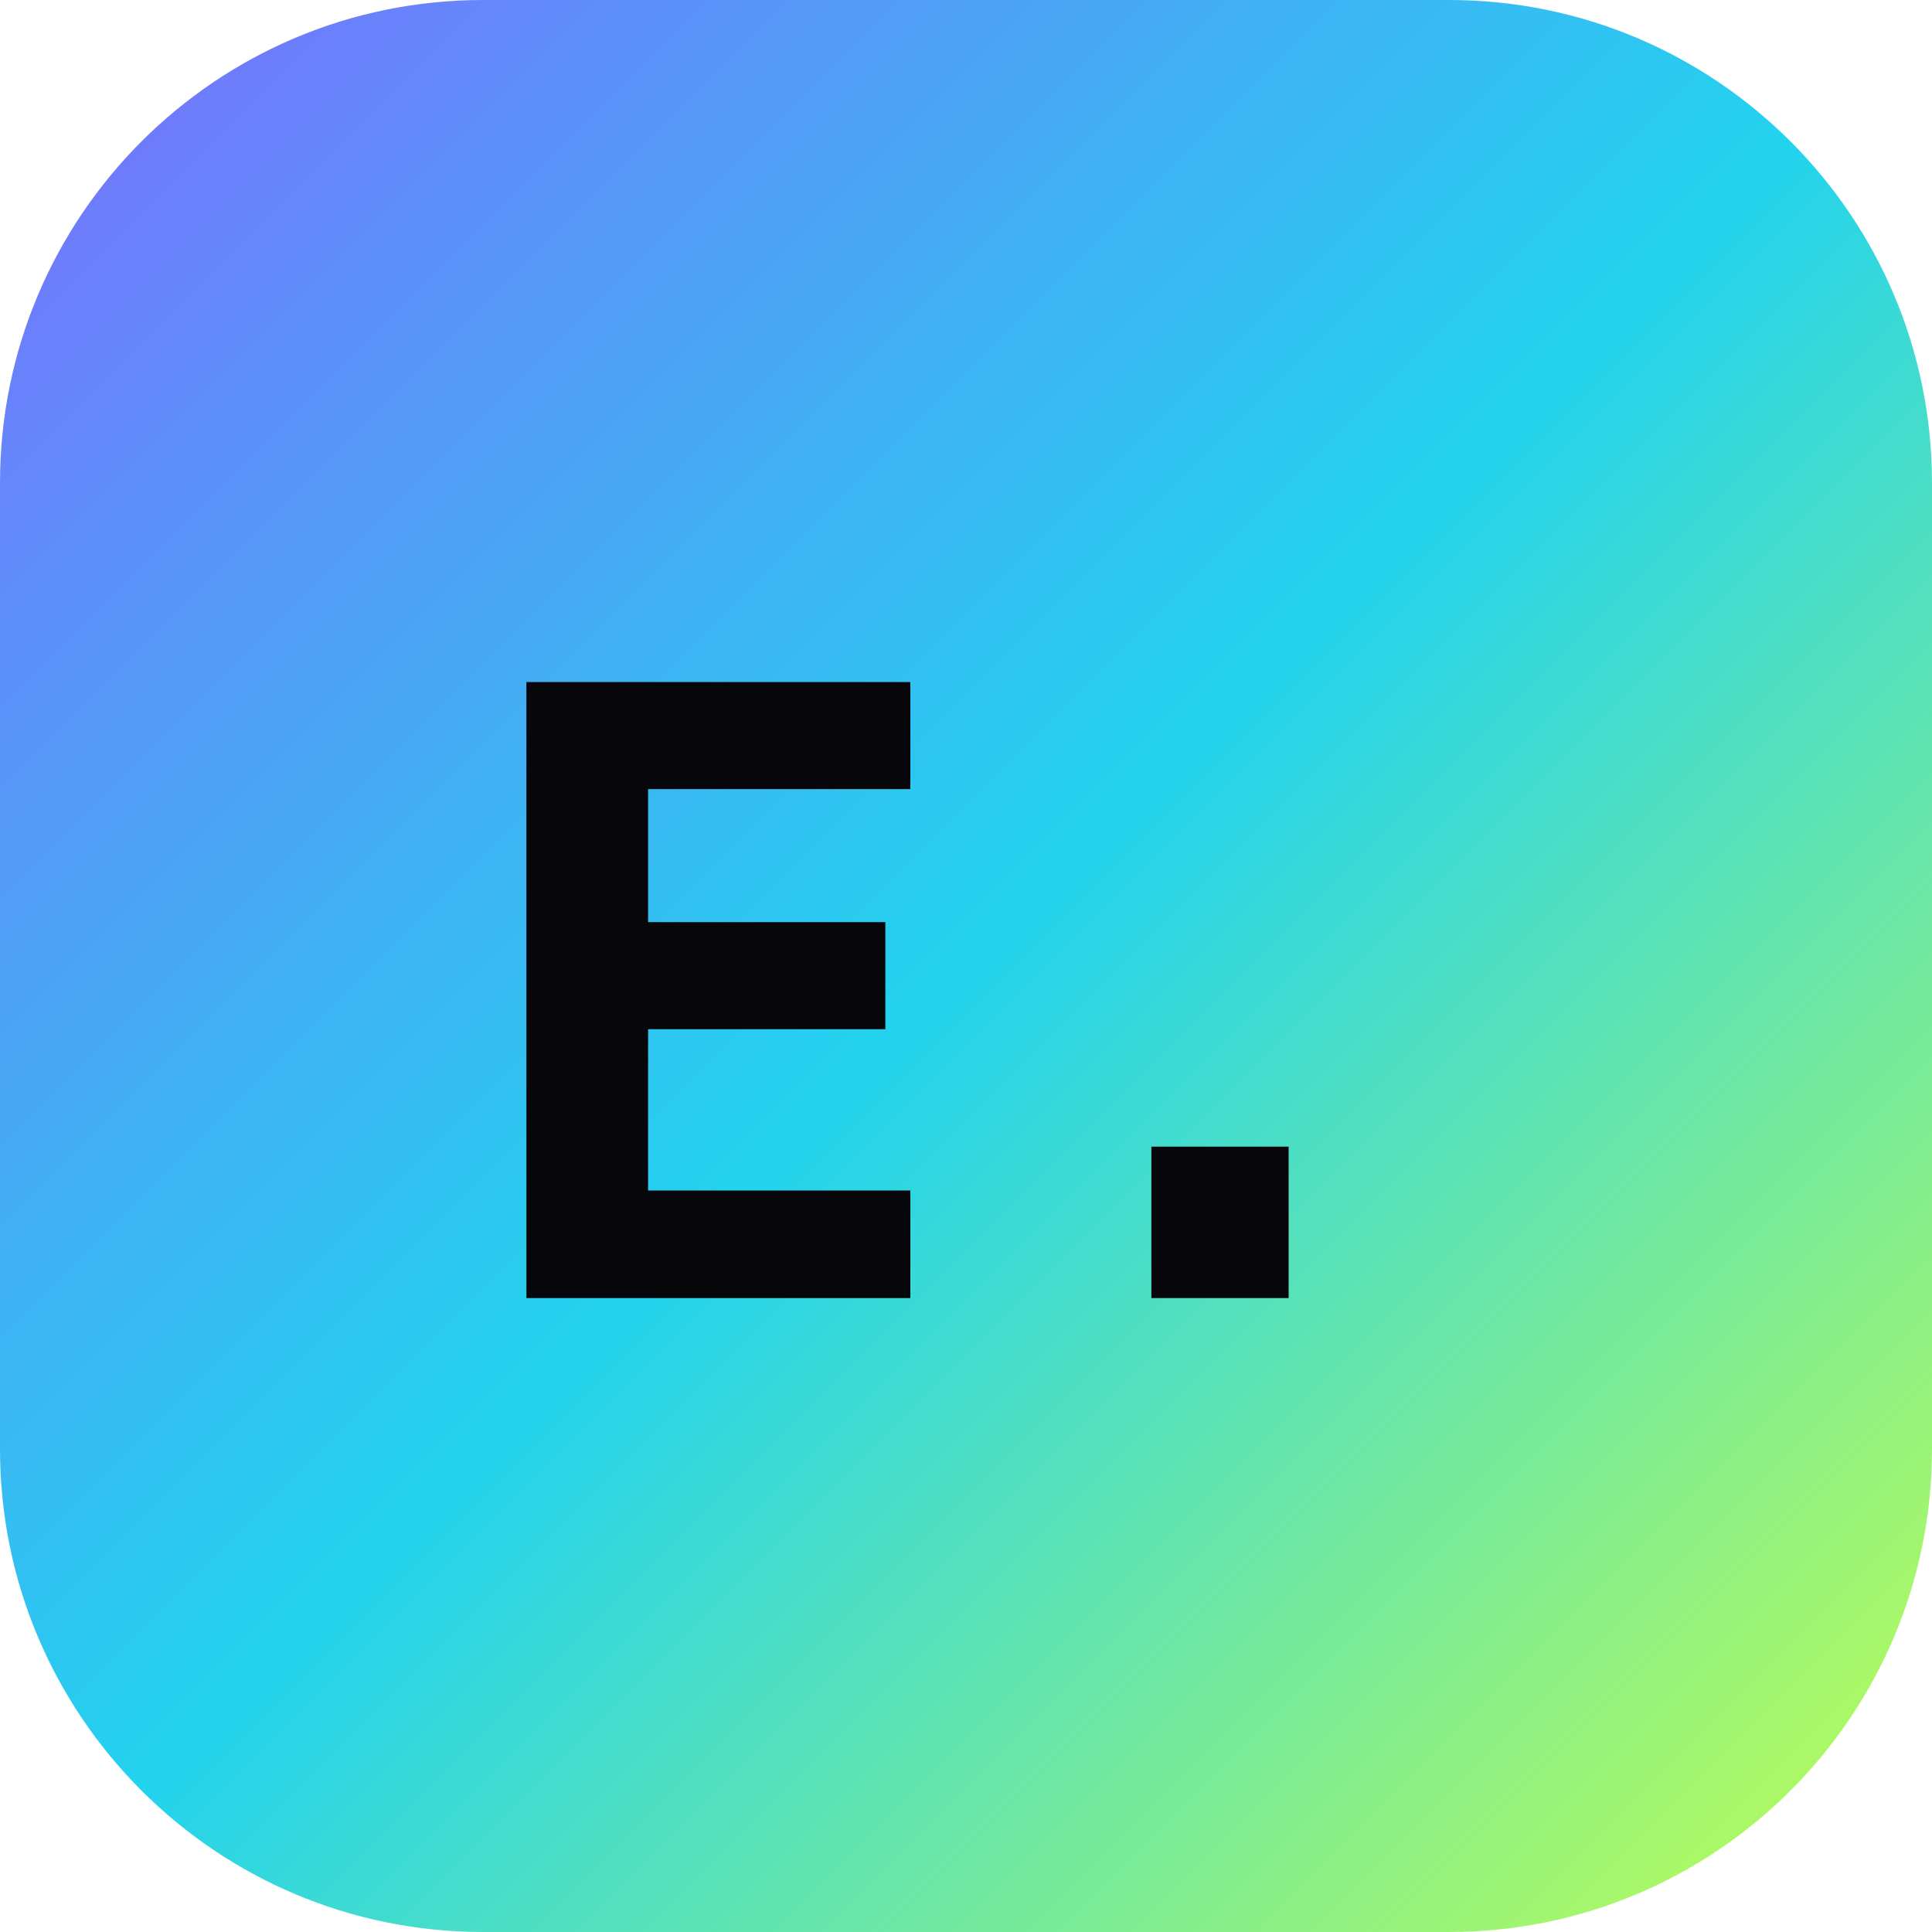
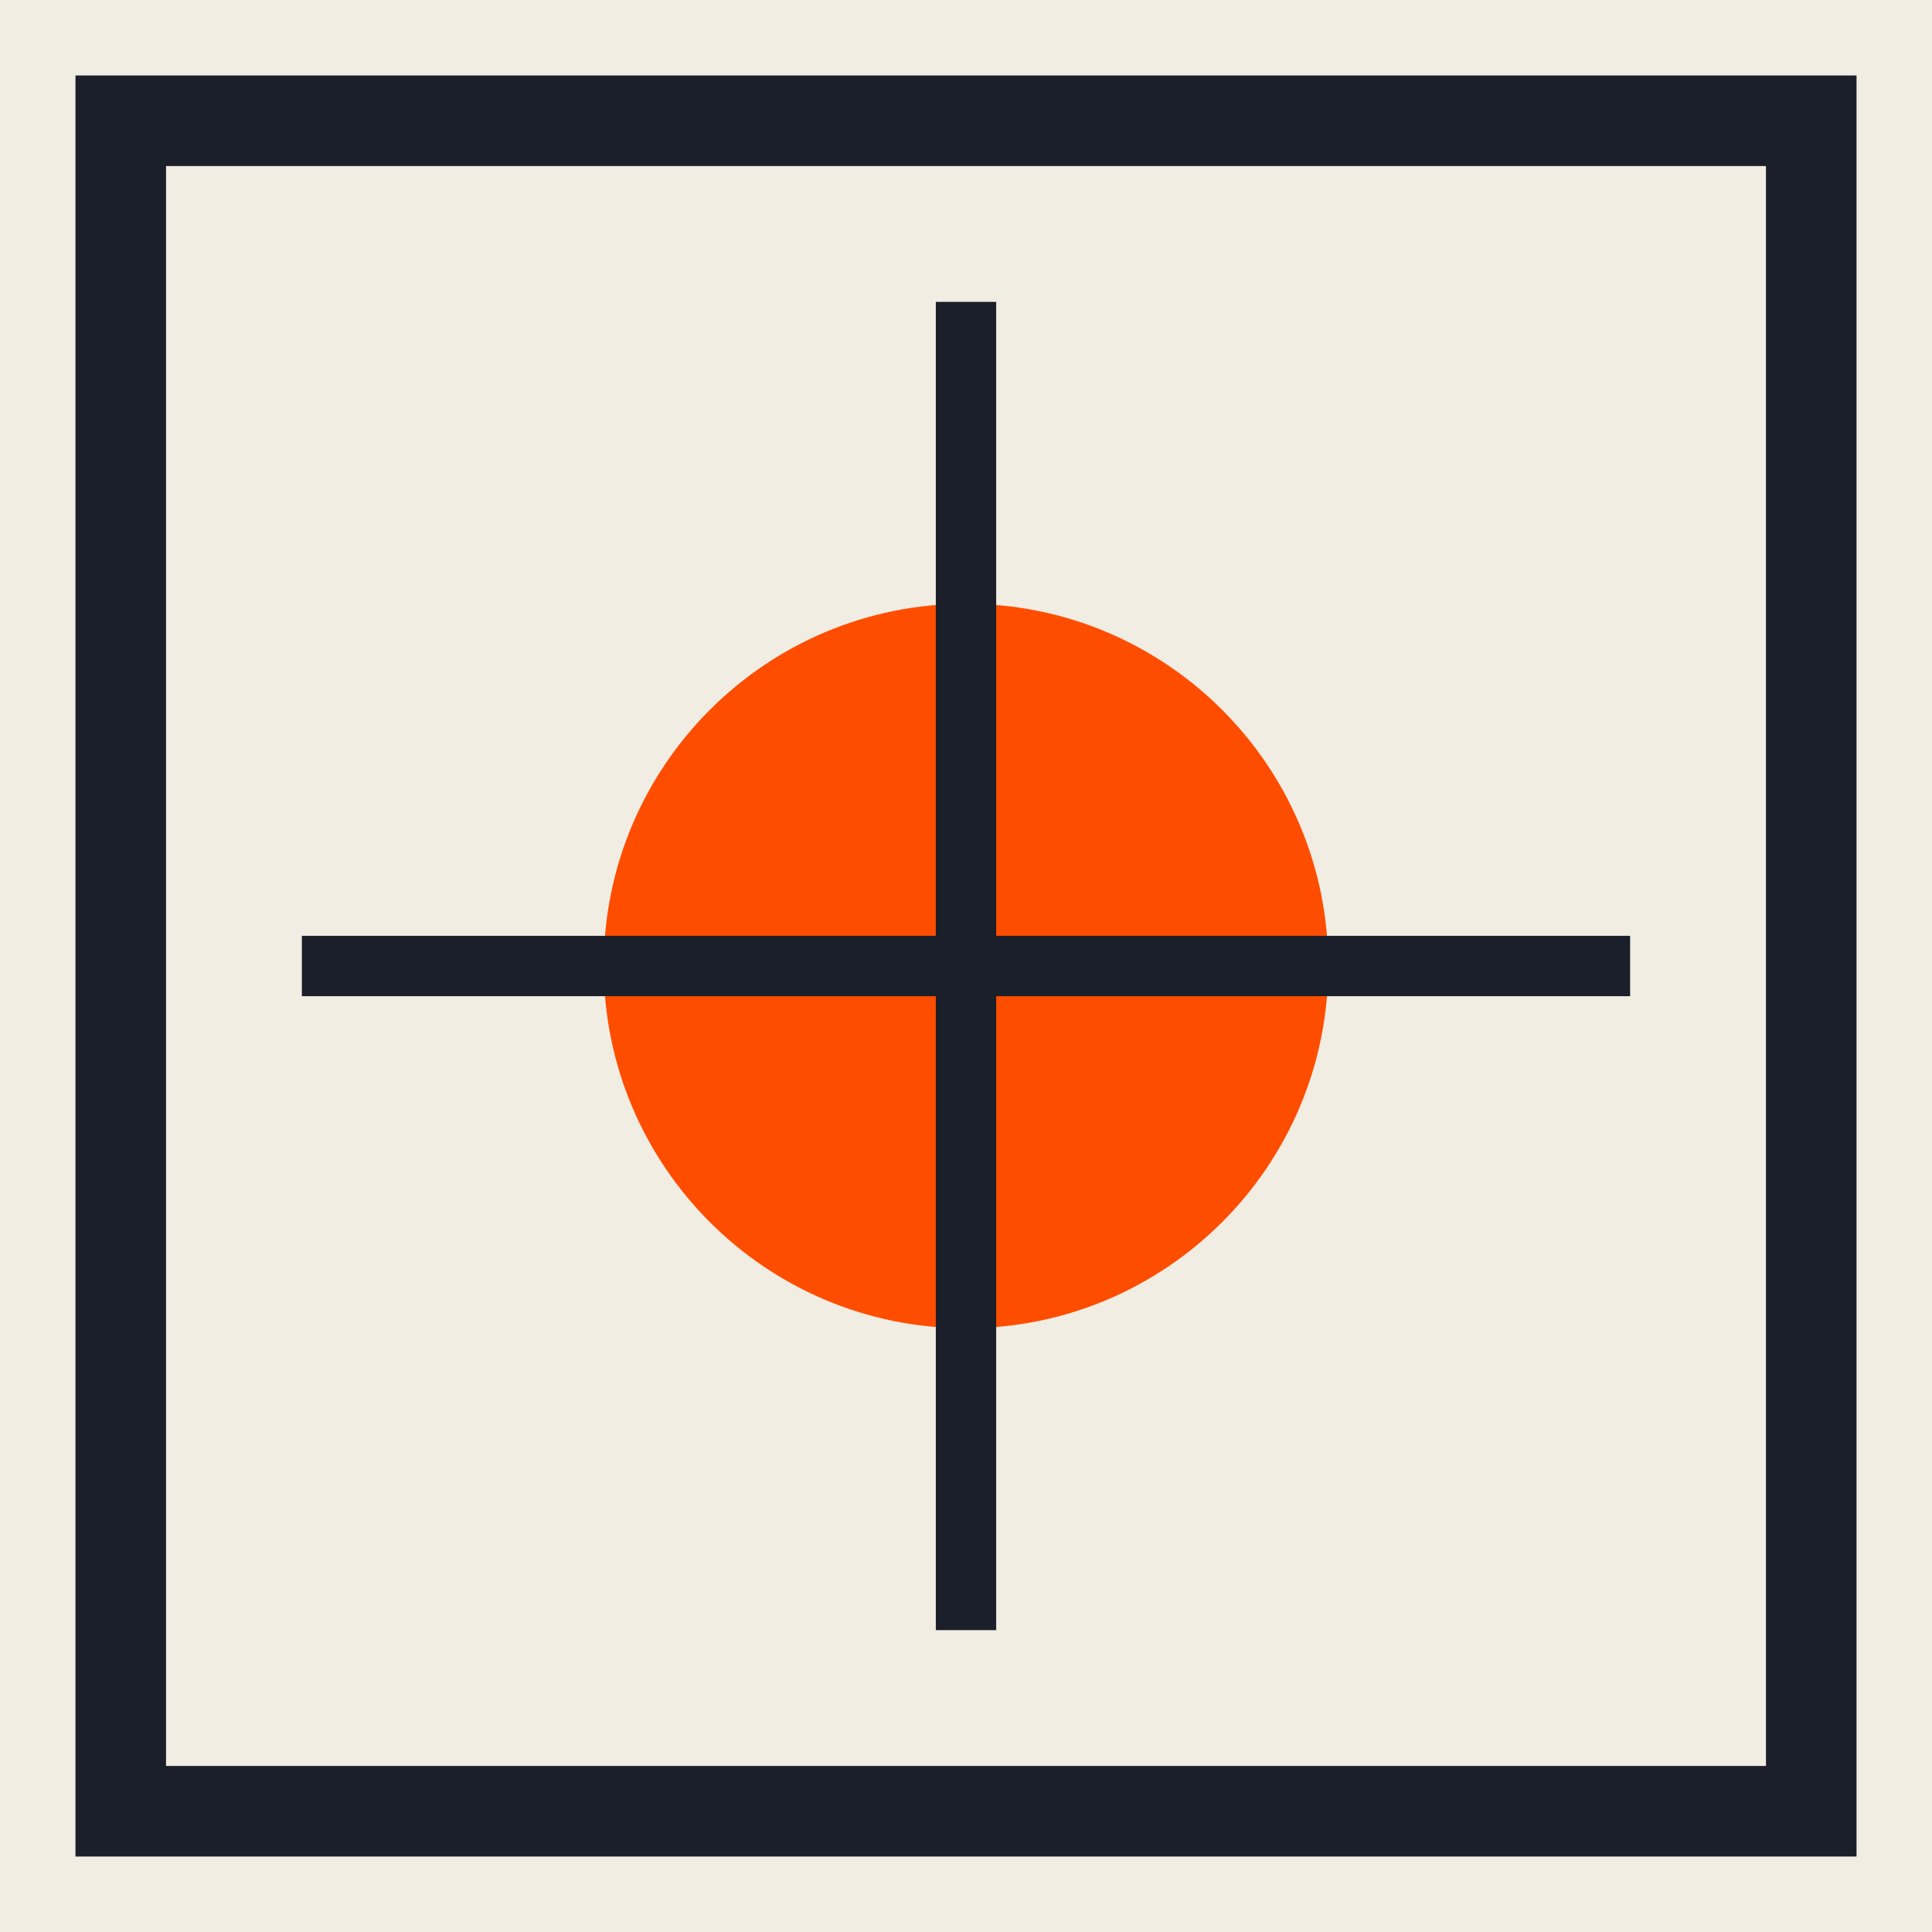
<svg xmlns="http://www.w3.org/2000/svg" viewBox="0 0 64 64">
-   <defs>
-     <linearGradient id="g" x1="0" y1="0" x2="1" y2="1">
-       <stop offset="0" stop-color="#7c6cff" />
-       <stop offset=".5" stop-color="#22d3ee" />
-       <stop offset="1" stop-color="#c4ff4d" />
-     </linearGradient>
-   </defs>
-   <rect width="64" height="64" rx="16" fill="url(#g)" />
-   <text x="32" y="43" font-family="monospace" font-size="28" font-weight="700" text-anchor="middle" fill="#07070b">E.</text>
+   <rect width="64" height="64" fill="#f1ede3" />
+   <rect x="4" y="4" width="56" height="56" fill="none" stroke="#1b1f29" stroke-width="3" />
+   <circle cx="32" cy="32" r="12" fill="#ff4d00" />
+   <path d="M32 10v44M10 32h44" stroke="#1b1f29" stroke-width="2" />
</svg>
